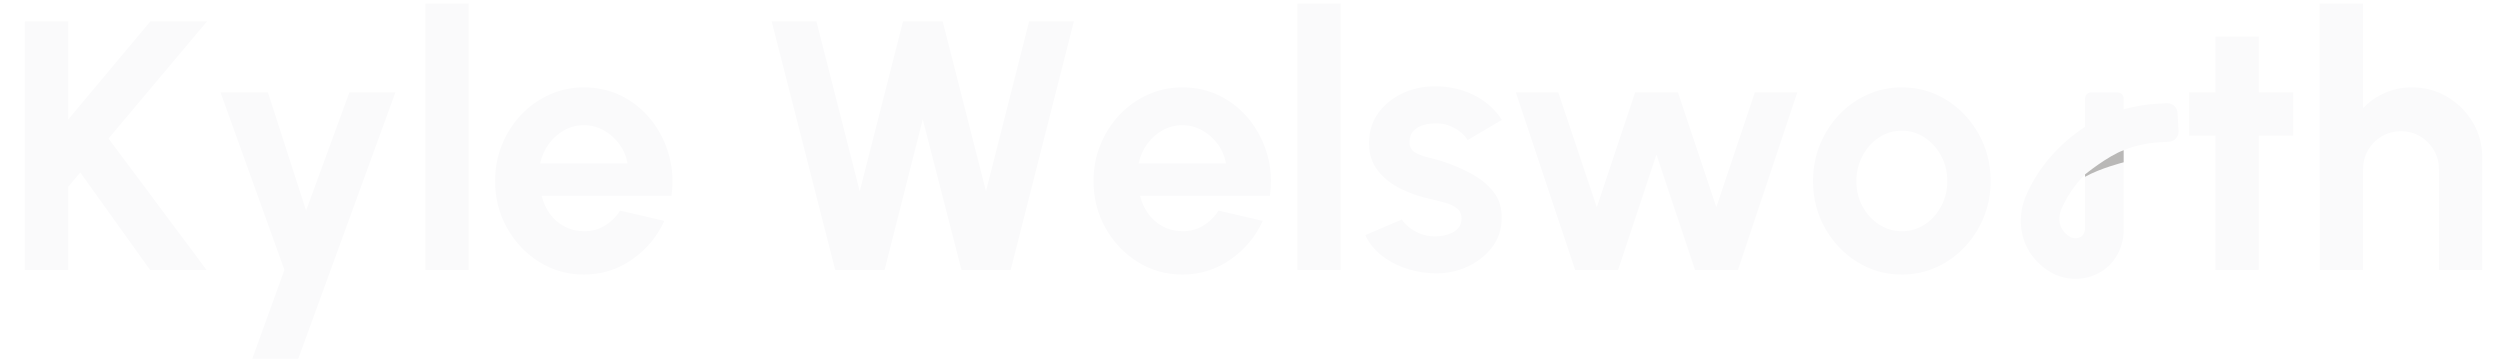
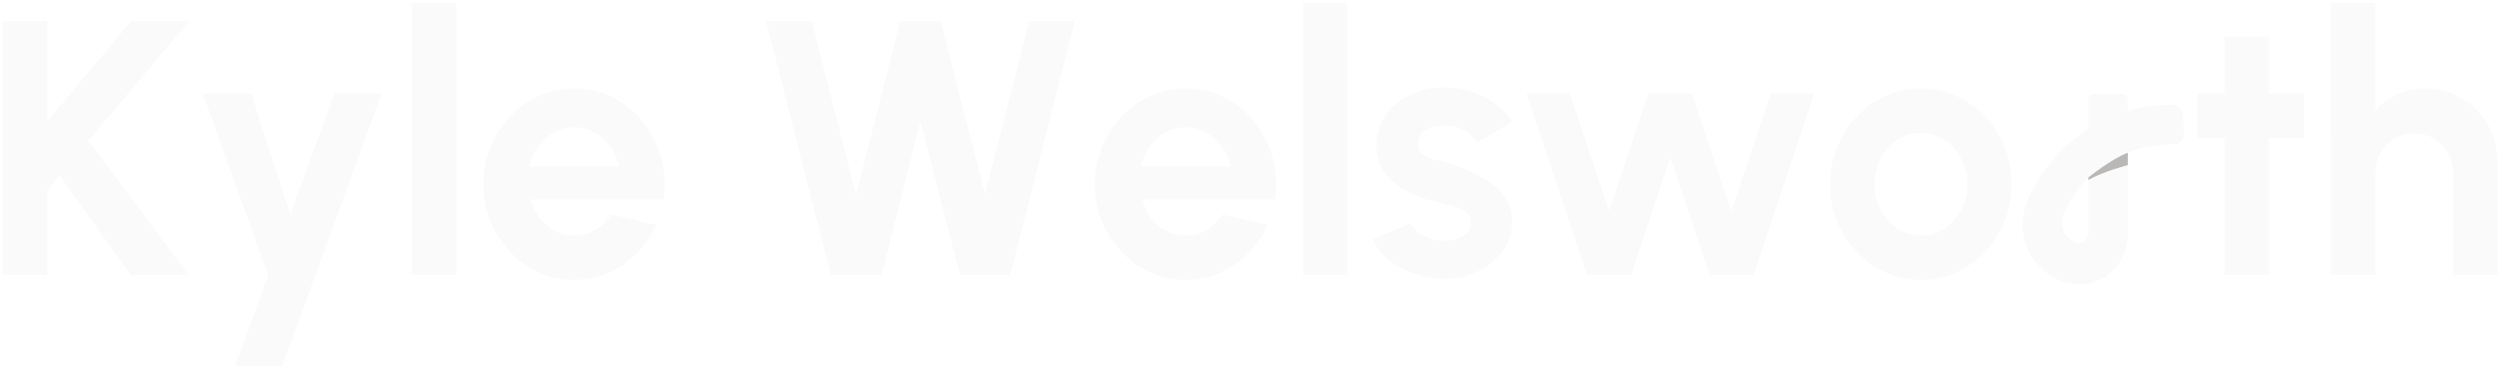
- <svg xmlns="http://www.w3.org/2000/svg" viewBox="-20 -1520 14078 2040" role="img" aria-label="Kyle Welsworth">
+ <svg xmlns="http://www.w3.org/2000/svg" viewBox="104 -1516 13777 2032" role="img" aria-label="Kyle Welsworth">
  <g fill="#FAFAFB">
    <path d="M1143.0 0H825.0L432.0 -549L364.0 -468V0H120.0V-1400H364.0V-847L827.0 -1400H1146.0L591.0 -740Z" />
    <path d="M1947.657 -1000H2206.657L1659.657 500H1400.657L1581.657 0L1221.657 -1000H1488.657L1703.657 -334Z" />
    <path d="M2375.315 0V-1500H2619.315V0Z" />
    <path d="M3267.972 26Q3129.972 26 3016.472 -45.0Q2902.972 -116 2835.472 -236.0Q2767.972 -356 2767.972 -501Q2767.972 -610 2806.972 -705.5Q2845.972 -801 2914.472 -873.5Q2982.972 -946 3073.972 -987.0Q3164.972 -1028 3267.972 -1028Q3384.972 -1028 3482.472 -978.5Q3579.972 -929 3647.972 -843.0Q3715.972 -757 3746.972 -647.0Q3777.972 -537 3760.972 -417H3029.972Q3043.972 -361 3075.972 -316.5Q3107.972 -272 3156.972 -245.5Q3205.972 -219 3267.972 -218Q3331.972 -217 3384.472 -248.5Q3436.972 -280 3471.972 -334L3720.972 -276Q3659.972 -143 3538.972 -58.5Q3417.972 26 3267.972 26ZM3021.972 -600H3513.972Q3502.972 -660 3467.472 -708.5Q3431.972 -757 3379.972 -786.0Q3327.972 -815 3267.972 -815Q3207.972 -815 3156.972 -786.5Q3105.972 -758 3070.472 -709.5Q3034.972 -661 3021.972 -600Z" />
    <path d="M4683.286 0 4325.286 -1400H4577.286L4821.286 -443L5065.286 -1400H5288.286L5532.286 -443L5775.286 -1400H6027.286L5671.286 0H5394.286L5176.286 -848L4961.286 0Z" />
    <path d="M6637.944 26Q6499.944 26 6386.444 -45.0Q6272.944 -116 6205.444 -236.0Q6137.944 -356 6137.944 -501Q6137.944 -610 6176.944 -705.5Q6215.944 -801 6284.444 -873.5Q6352.944 -946 6443.944 -987.0Q6534.944 -1028 6637.944 -1028Q6754.944 -1028 6852.444 -978.5Q6949.944 -929 7017.944 -843.0Q7085.944 -757 7116.944 -647.0Q7147.944 -537 7130.944 -417H6399.944Q6413.944 -361 6445.944 -316.5Q6477.944 -272 6526.944 -245.5Q6575.944 -219 6637.944 -218Q6701.944 -217 6754.444 -248.5Q6806.944 -280 6841.944 -334L7090.944 -276Q7029.944 -143 6908.944 -58.5Q6787.944 26 6637.944 26ZM6391.944 -600H6883.944Q6872.944 -660 6837.444 -708.5Q6801.944 -757 6749.944 -786.0Q6697.944 -815 6637.944 -815Q6577.944 -815 6526.944 -786.5Q6475.944 -758 6440.444 -709.5Q6404.944 -661 6391.944 -600Z" />
    <path d="M7285.601 0V-1500H7529.601V0Z" />
    <path d="M8033.258 18Q7955.258 13 7882.758 -13.5Q7810.258 -40 7754.258 -86.0Q7698.258 -132 7668.258 -196L7874.258 -284Q7886.258 -264 7913.258 -241.5Q7940.258 -219 7977.758 -204.0Q8015.258 -189 8060.258 -189Q8098.258 -189 8132.758 -199.5Q8167.258 -210 8188.758 -232.0Q8210.258 -254 8210.258 -289Q8210.258 -326 8184.758 -346.5Q8159.258 -367 8120.758 -377.5Q8082.258 -388 8046.258 -397Q7951.258 -416 7869.758 -456.0Q7788.258 -496 7738.758 -559.5Q7689.258 -623 7689.258 -713Q7689.258 -812 7741.758 -884.0Q7794.258 -956 7878.758 -995.0Q7963.258 -1034 8061.258 -1034Q8180.258 -1034 8279.758 -984.5Q8379.258 -935 8437.258 -845L8244.258 -731Q8230.258 -755 8205.258 -775.5Q8180.258 -796 8148.258 -809.5Q8116.258 -823 8081.258 -825Q8036.258 -827 7999.258 -817.0Q7962.258 -807 7939.758 -783.0Q7917.258 -759 7917.258 -719Q7917.258 -681 7947.258 -662.5Q7977.258 -644 8019.758 -634.0Q8062.258 -624 8101.258 -612Q8189.258 -583 8266.758 -541.0Q8344.258 -499 8391.258 -438.0Q8438.258 -377 8436.258 -292Q8436.258 -195 8378.258 -122.5Q8320.258 -50 8228.758 -12.0Q8137.258 26 8033.258 18Z" />
    <path d="M9091.915 0H8849.915L8515.915 -1000H8754.915L8971.915 -353L9187.915 -1000H9428.915L9644.915 -353L9861.915 -1000H10100.915L9766.915 0H9524.915L9307.915 -650Z" />
    <path d="M10689.573 26Q10551.573 26 10438.073 -45.0Q10324.573 -116 10257.073 -235.5Q10189.573 -355 10189.573 -500Q10189.573 -610 10228.573 -705.5Q10267.573 -801 10336.073 -873.5Q10404.573 -946 10495.573 -987.0Q10586.573 -1028 10689.573 -1028Q10827.573 -1028 10941.073 -957.0Q11054.573 -886 11122.073 -766.0Q11189.573 -646 11189.573 -500Q11189.573 -391 11150.573 -296.0Q11111.573 -201 11043.073 -128.5Q10974.573 -56 10884.073 -15.0Q10793.573 26 10689.573 26ZM10689.936 -218.0Q10762.573 -218 10820.381 -256.943Q10878.189 -295.887 10911.881 -359.943Q10945.573 -424 10945.573 -500.26Q10945.573 -578 10911.102 -642.42Q10876.631 -706.841 10818.102 -745.42Q10759.573 -784 10689.573 -784Q10617.211 -784.0 10559.392 -745.0Q10501.573 -706 10467.573 -641.0Q10433.573 -576 10433.573 -499.592Q10433.573 -421 10468.467 -357.106Q10503.361 -293.212 10561.755 -255.606Q10620.149 -218.0 10689.936 -218.0Z" />
-     <path transform="translate(11338.230 0.000) scale(4.948357 4.948357) translate(-1271.000 -676.746)" d="M 1345.039 638.047 C 1341.91 640.883 1336.969 641.52 1332.422 639.688 C 1329.469 638.16 1324.25 634.719 1321.281 628.383 C 1316.328 617.793 1321.828 606.629 1322.109 606.078 L 1322.41 605.453 C 1327.98 593.32 1335.23 582.32 1343.949 572.762 C 1345.41 571.156 1346.898 569.59 1348.41 568.066 L 1348.41 627.02 L 1348.469 628.473 C 1348.469 628.535 1348.84 634.609 1345.039 638.047 Z M 1453.711 498.375 C 1453.559 495.684 1452.66 493.031 1450.879 491.004 C 1448.469 488.266 1445.102 486.855 1441.52 487.035 L 1431.121 487.594 C 1417.738 488.316 1404.73 490.469 1392.352 493.996 L 1392.352 481.68 C 1392.352 477.848 1389.25 474.742 1385.41 474.742 L 1355.34 474.742 C 1351.512 474.742 1348.41 477.848 1348.41 481.68 L 1348.41 513.918 C 1335.219 522.402 1322.809 532.988 1311.48 545.422 C 1299.77 558.262 1290.051 572.957 1282.648 588.988 C 1275.352 603.723 1271.199 627.293 1281.469 649.266 C 1290.262 668.066 1305.32 677.617 1313.602 681.68 L 1314.371 682.039 C 1321.781 685.285 1329.59 686.93 1337.602 686.93 C 1351.41 686.93 1364.531 681.949 1374.52 672.91 C 1388.781 660.008 1393.078 641.492 1392.352 628.41 L 1392.352 540.496 C 1405.18 535.289 1419 532.258 1433.488 531.48 L 1443.879 530.918 C 1450.262 530.574 1455.148 525.125 1454.809 518.746 L 1453.711 498.375 " />
-     <path fill="#B9B8B7" transform="translate(11338.230 0.000) scale(4.948357 4.948357) translate(-1271.000 -676.746)" d="M 1348.41 568.066 C 1348.41 568.066 1374.078 547.188 1392.352 540.496 L 1392.352 554.281 C 1392.352 554.281 1365.719 560.965 1348.41 570.785 L 1348.41 568.066 " />
-     <path d="M12893.385 -756H12699.385V0H12455.385V-756H12307.385V-1000H12455.385V-1314H12699.385V-1000H12893.385Z" />
-     <path d="M13958.042 -632V0H13714.042V-568Q13714.042 -627 13685.042 -675.5Q13656.042 -724 13607.542 -752.5Q13559.042 -781 13500.042 -781Q13441.042 -781 13392.542 -752.5Q13344.042 -724 13315.542 -675.5Q13287.042 -627 13287.042 -568V0H13043.042L13042.042 -1500H13286.042L13287.042 -911Q13338.042 -965 13409.042 -996.5Q13480.042 -1028 13562.042 -1028Q13671.042 -1028 13761.042 -974.5Q13851.042 -921 13904.542 -831.5Q13958.042 -742 13958.042 -632Z" />
+     <path transform="translate(11229.573 0) scale(4.948357) translate(-1271.000 -676.746)" d="M 1345.039 638.047 C 1341.91 640.883 1336.969 641.52 1332.422 639.688 C 1329.469 638.16 1324.25 634.719 1321.281 628.383 C 1316.328 617.793 1321.828 606.629 1322.109 606.078 L 1322.41 605.453 C 1327.98 593.32 1335.23 582.32 1343.949 572.762 C 1345.41 571.156 1346.898 569.59 1348.41 568.066 L 1348.41 627.02 L 1348.469 628.473 C 1348.469 628.535 1348.84 634.609 1345.039 638.047 Z M 1453.711 498.375 C 1453.559 495.684 1452.66 493.031 1450.879 491.004 C 1448.469 488.266 1445.102 486.855 1441.52 487.035 L 1431.121 487.594 C 1417.738 488.316 1404.73 490.469 1392.352 493.996 L 1392.352 481.68 C 1392.352 477.848 1389.25 474.742 1385.41 474.742 L 1355.34 474.742 C 1351.512 474.742 1348.41 477.848 1348.41 481.68 L 1348.41 513.918 C 1335.219 522.402 1322.809 532.988 1311.48 545.422 C 1299.77 558.262 1290.051 572.957 1282.648 588.988 C 1275.352 603.723 1271.199 627.293 1281.469 649.266 C 1290.262 668.066 1305.32 677.617 1313.602 681.68 L 1314.371 682.039 C 1321.781 685.285 1329.59 686.93 1337.602 686.93 C 1351.41 686.93 1364.531 681.949 1374.52 672.91 C 1388.781 660.008 1393.078 641.492 1392.352 628.41 L 1392.352 540.496 C 1405.18 535.289 1419 532.258 1433.488 531.48 L 1443.879 530.918 C 1450.262 530.574 1455.148 525.125 1454.809 518.746 L 1453.711 498.375 " />
+     <path fill="#B9B8B7" transform="translate(11229.573 0) scale(4.948357) translate(-1271.000 -676.746)" d="M 1348.41 568.066 C 1348.41 568.066 1374.078 547.188 1392.352 540.496 L 1392.352 554.281 C 1392.352 554.281 1365.719 560.965 1348.41 570.785 L 1348.41 568.066 " />
+     <path d="M12801.07 -756H12607.07V0H12363.07V-756H12215.07V-1000H12363.07V-1314H12607.07V-1000H12801.07Z" />
+     <path d="M13865.728 -632V0H13621.728V-568Q13621.728 -627 13592.728 -675.5Q13563.728 -724 13515.228 -752.5Q13466.728 -781 13407.728 -781Q13348.728 -781 13300.228 -752.5Q13251.728 -724 13223.228 -675.5Q13194.728 -627 13194.728 -568V0H12950.728L12949.728 -1500H13193.728L13194.728 -911Q13245.728 -965 13316.728 -996.5Q13387.728 -1028 13469.728 -1028Q13578.728 -1028 13668.728 -974.5Q13758.728 -921 13812.228 -831.5Q13865.728 -742 13865.728 -632Z" />
  </g>
</svg>
